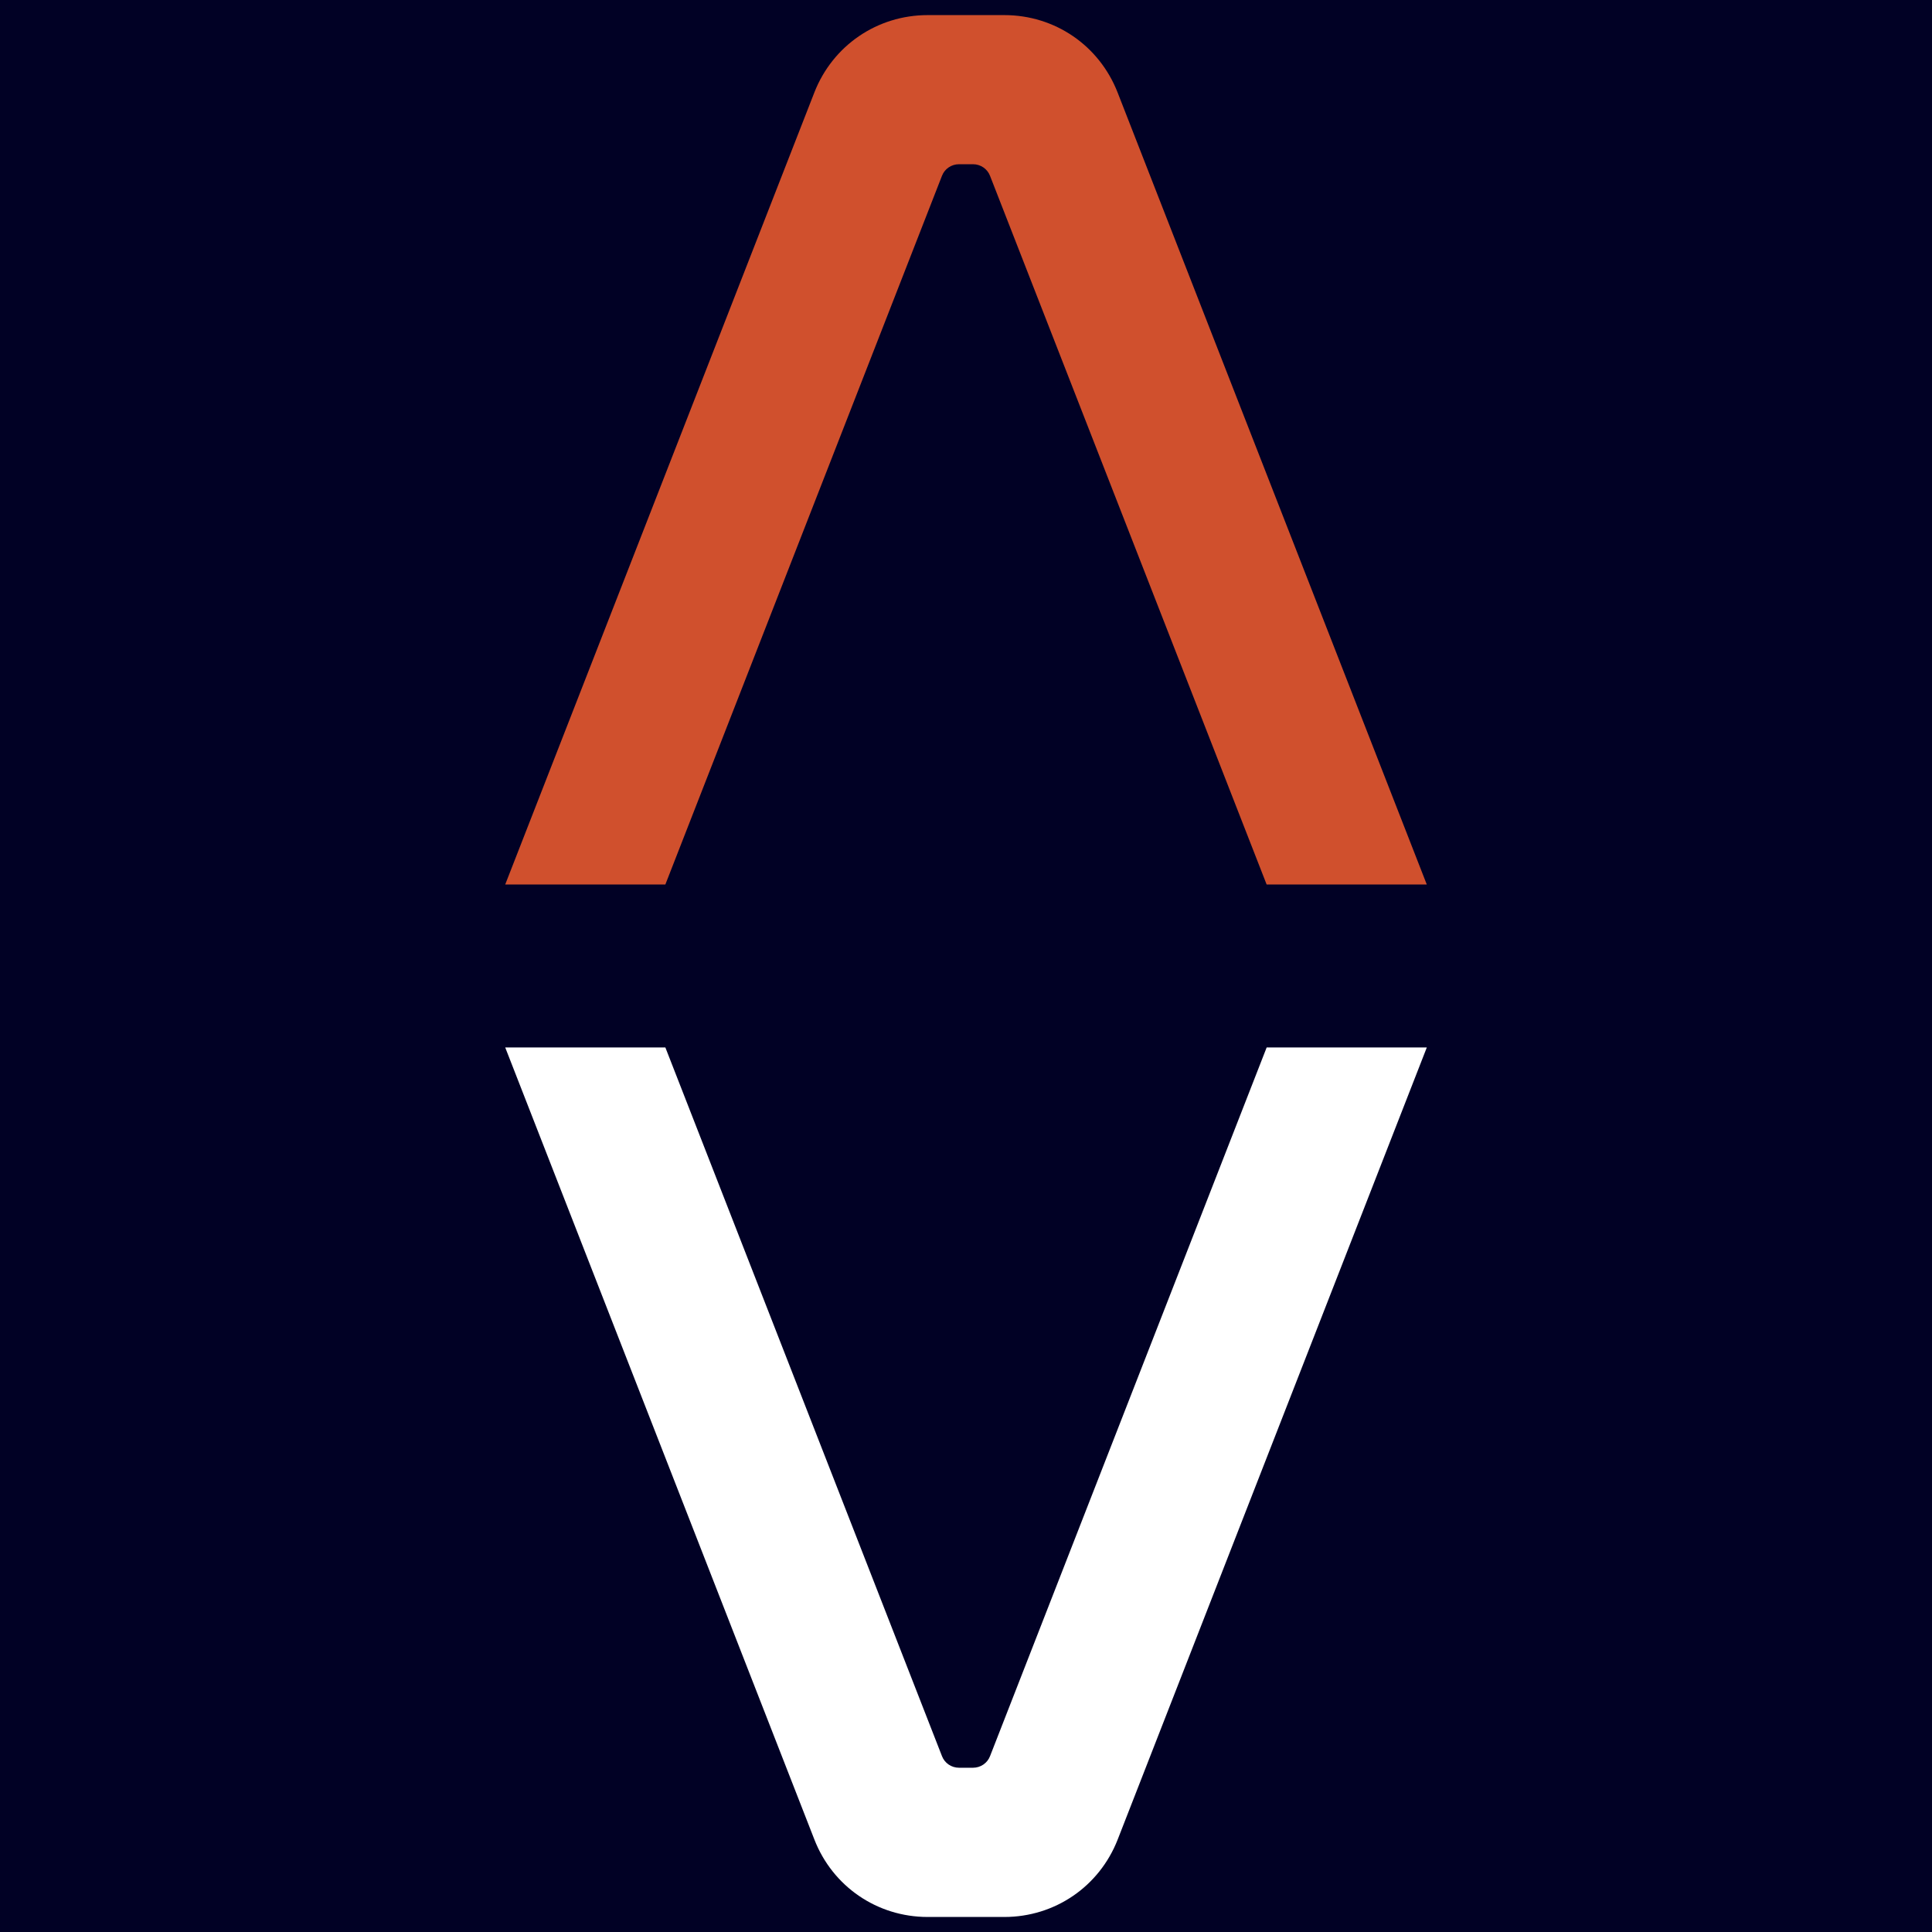
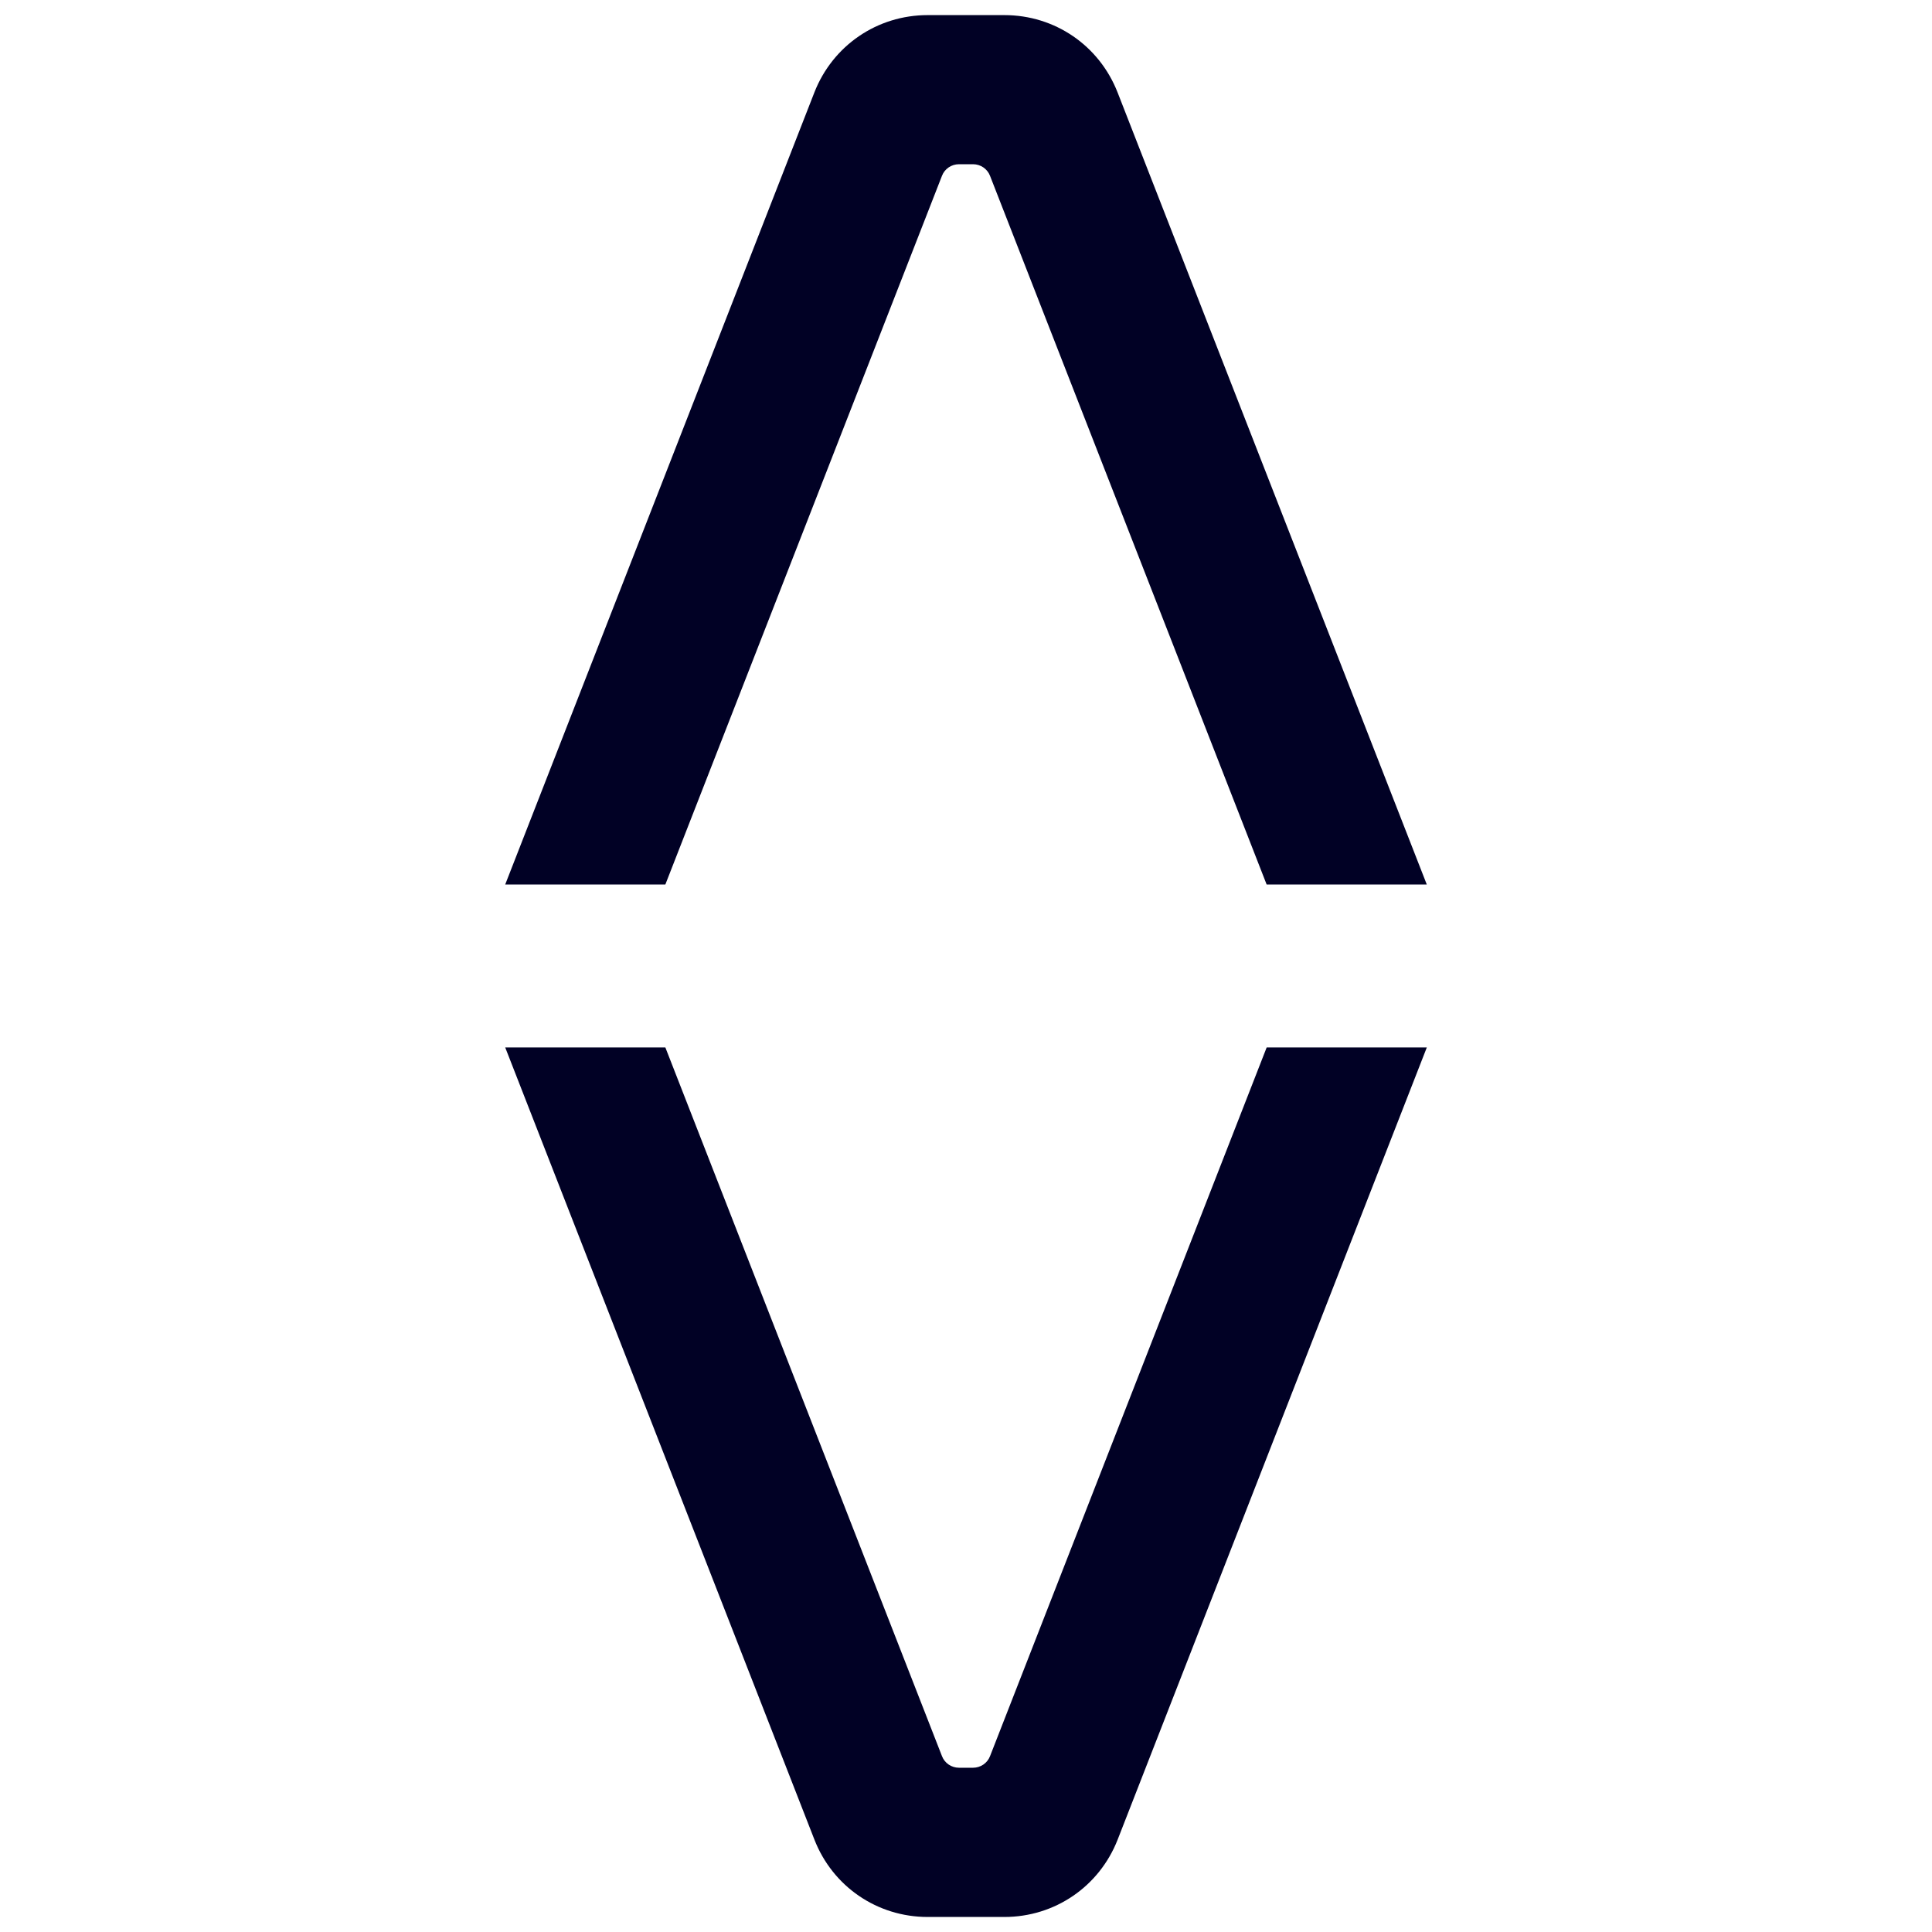
<svg xmlns="http://www.w3.org/2000/svg" width="512" height="512" viewBox="0 0 1500 1500">
-   <rect width="1500" height="1500" fill="#010125" />
-   <path fill="#d0502d" d="M 516.574 686.738 L 731.359 136.465 C 733.457 131.059 738.699 127.508 744.512 127.508 L 755.484 127.508 C 761.293 127.508 766.539 131.059 768.637 136.465 L 983.418 686.738 L 1107.754 686.738 L 867.715 71.836 C 853.434 35.285 818.984 11.727 779.77 11.727 L 720.223 11.727 C 681.094 11.727 646.559 35.285 632.277 71.754 L 392.238 686.738 Z" />
-   <path fill="#ffffff" d="M 983.434 813.238 L 768.648 1363.512 C 766.551 1368.918 761.305 1372.465 755.496 1372.465 L 744.523 1372.465 C 738.715 1372.465 733.469 1368.918 731.371 1363.512 L 516.586 813.238 L 392.25 813.238 L 632.289 1428.219 C 646.492 1464.691 681.023 1488.332 720.238 1488.332 L 779.781 1488.332 C 818.914 1488.332 853.449 1464.77 867.73 1428.301 L 1107.77 813.238 Z" />
+   <rect width="1500" height="1500" fill="#ffffff" />
+   <path fill="#010125" d="M 516.574 686.738 L 731.359 136.465 C 733.457 131.059 738.699 127.508 744.512 127.508 L 755.484 127.508 C 761.293 127.508 766.539 131.059 768.637 136.465 L 983.418 686.738 L 1107.754 686.738 L 867.715 71.836 C 853.434 35.285 818.984 11.727 779.77 11.727 L 720.223 11.727 C 681.094 11.727 646.559 35.285 632.277 71.754 L 392.238 686.738 Z" />
+   <path fill="#010125" d="M 983.434 813.238 L 768.648 1363.512 C 766.551 1368.918 761.305 1372.465 755.496 1372.465 L 744.523 1372.465 C 738.715 1372.465 733.469 1368.918 731.371 1363.512 L 516.586 813.238 L 392.25 813.238 L 632.289 1428.219 C 646.492 1464.691 681.023 1488.332 720.238 1488.332 L 779.781 1488.332 C 818.914 1488.332 853.449 1464.77 867.73 1428.301 L 1107.77 813.238 Z" />
</svg>
